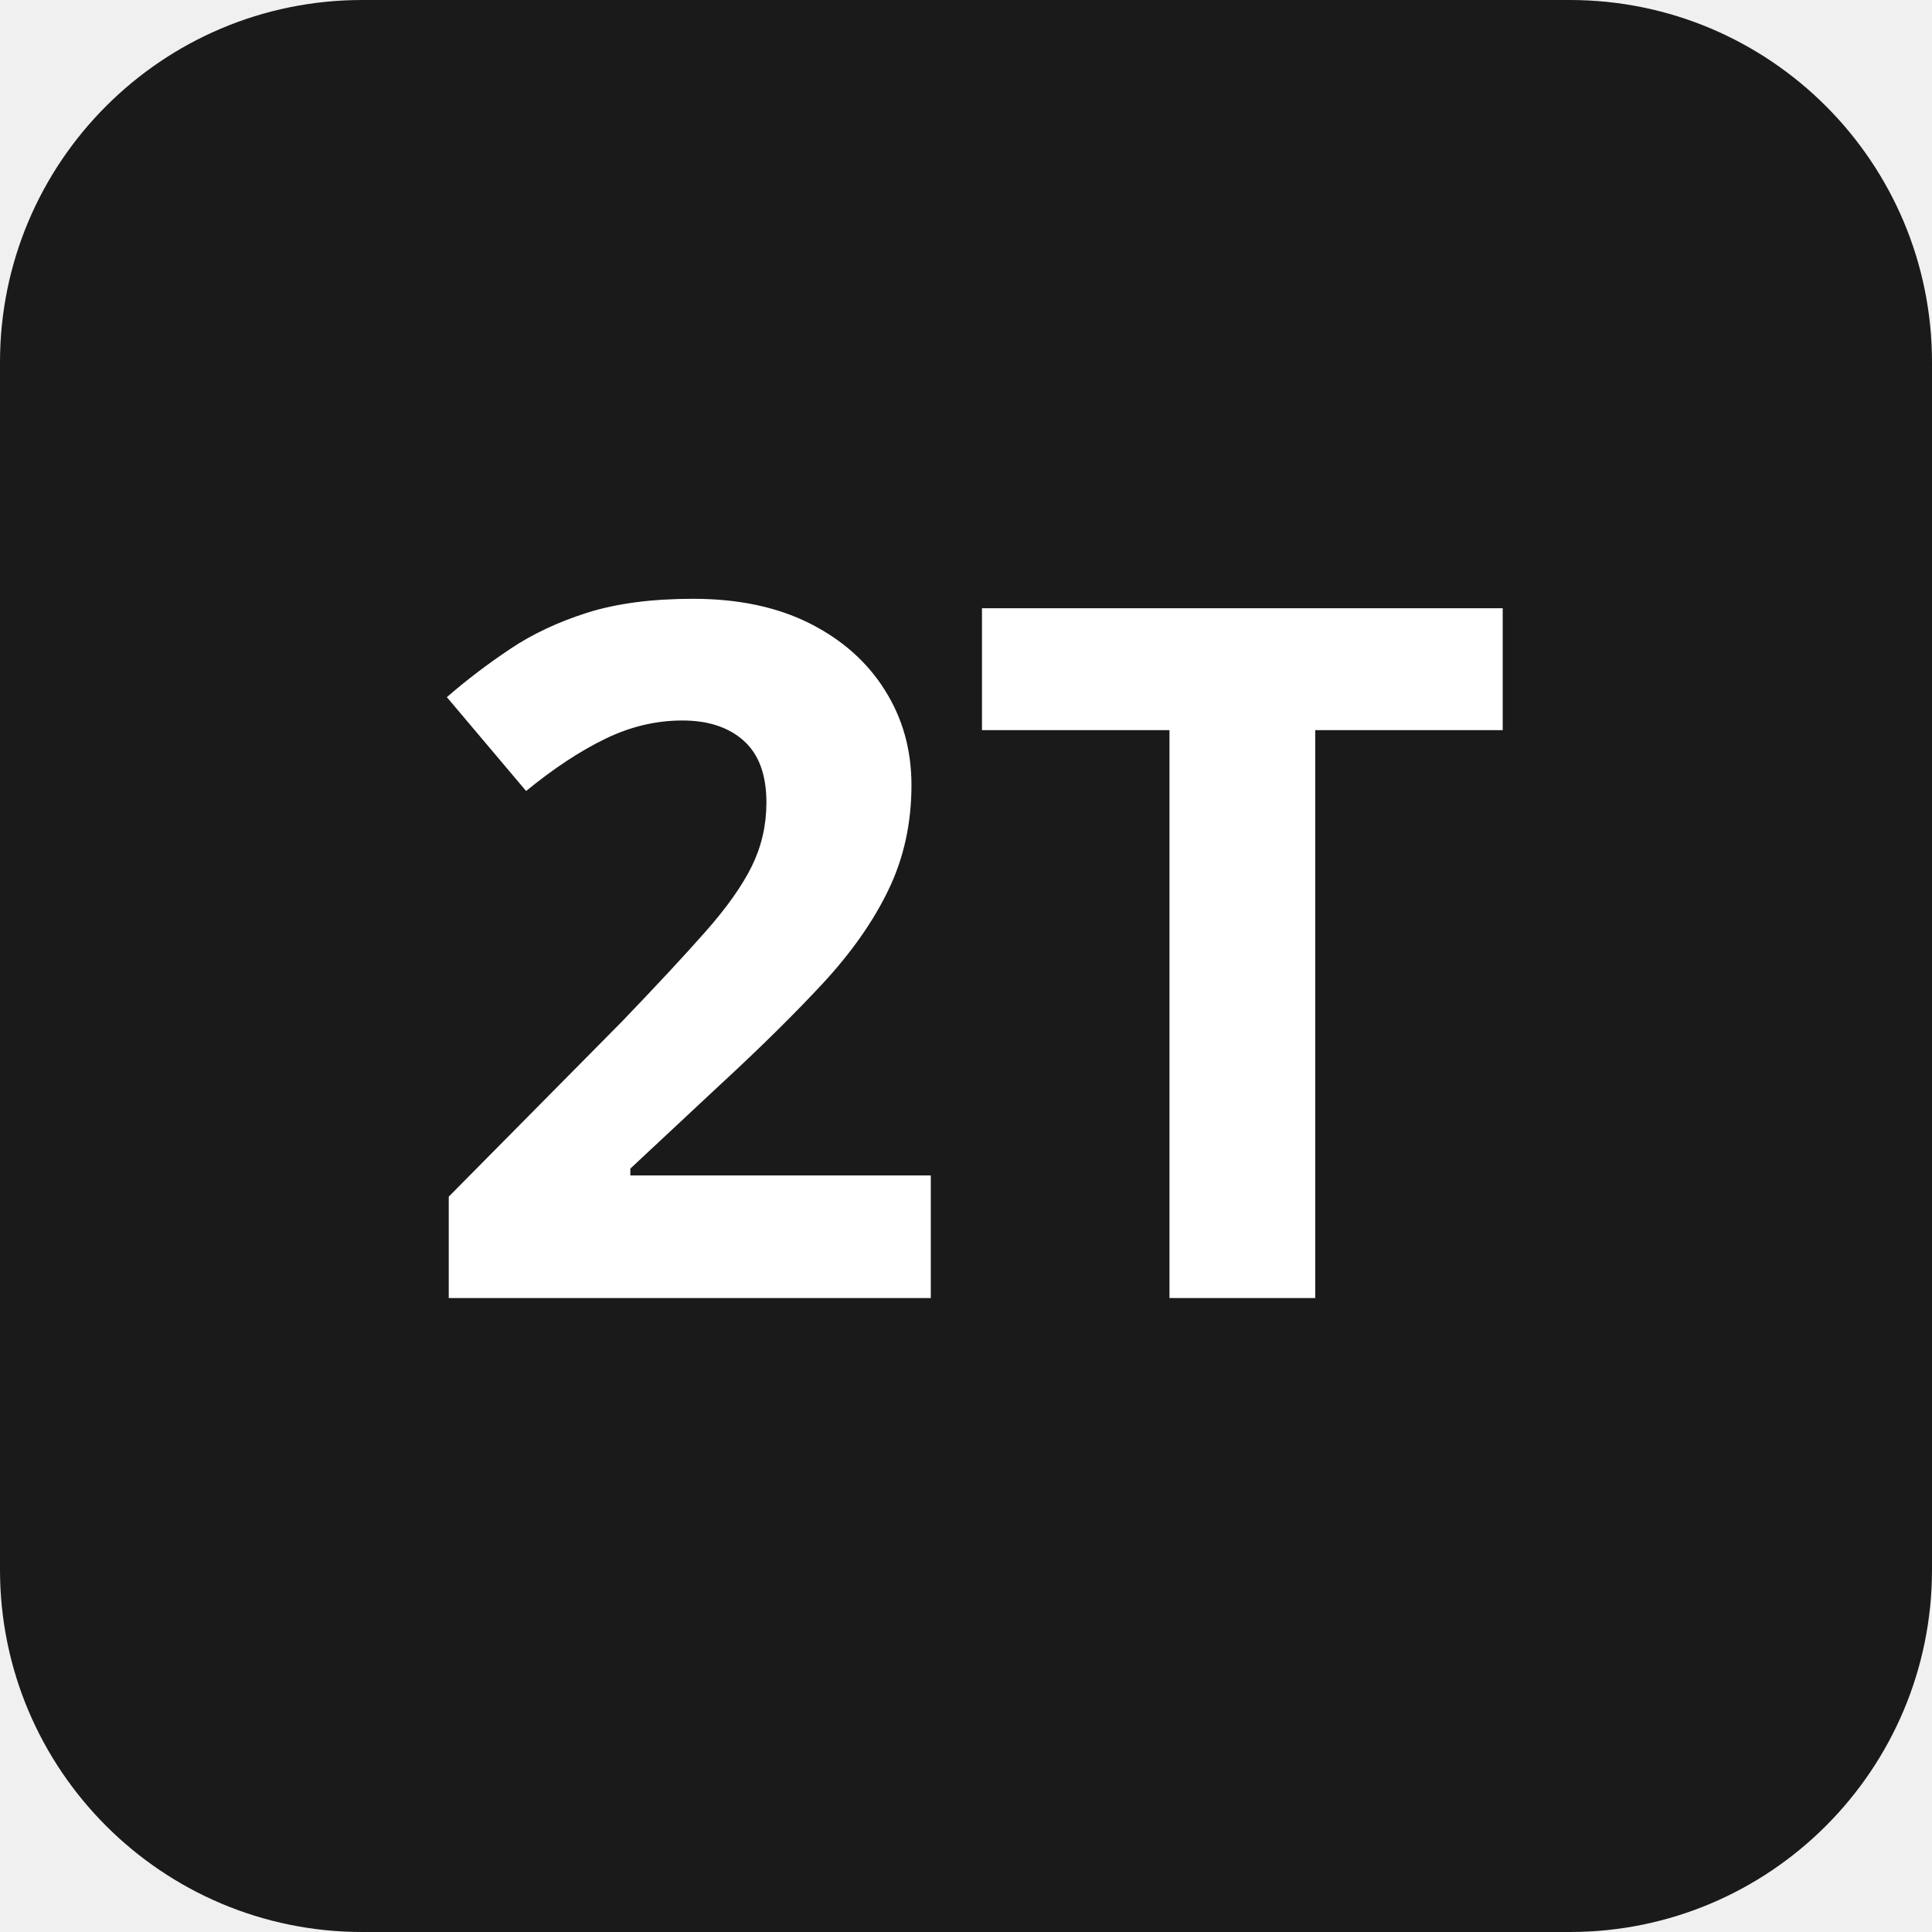
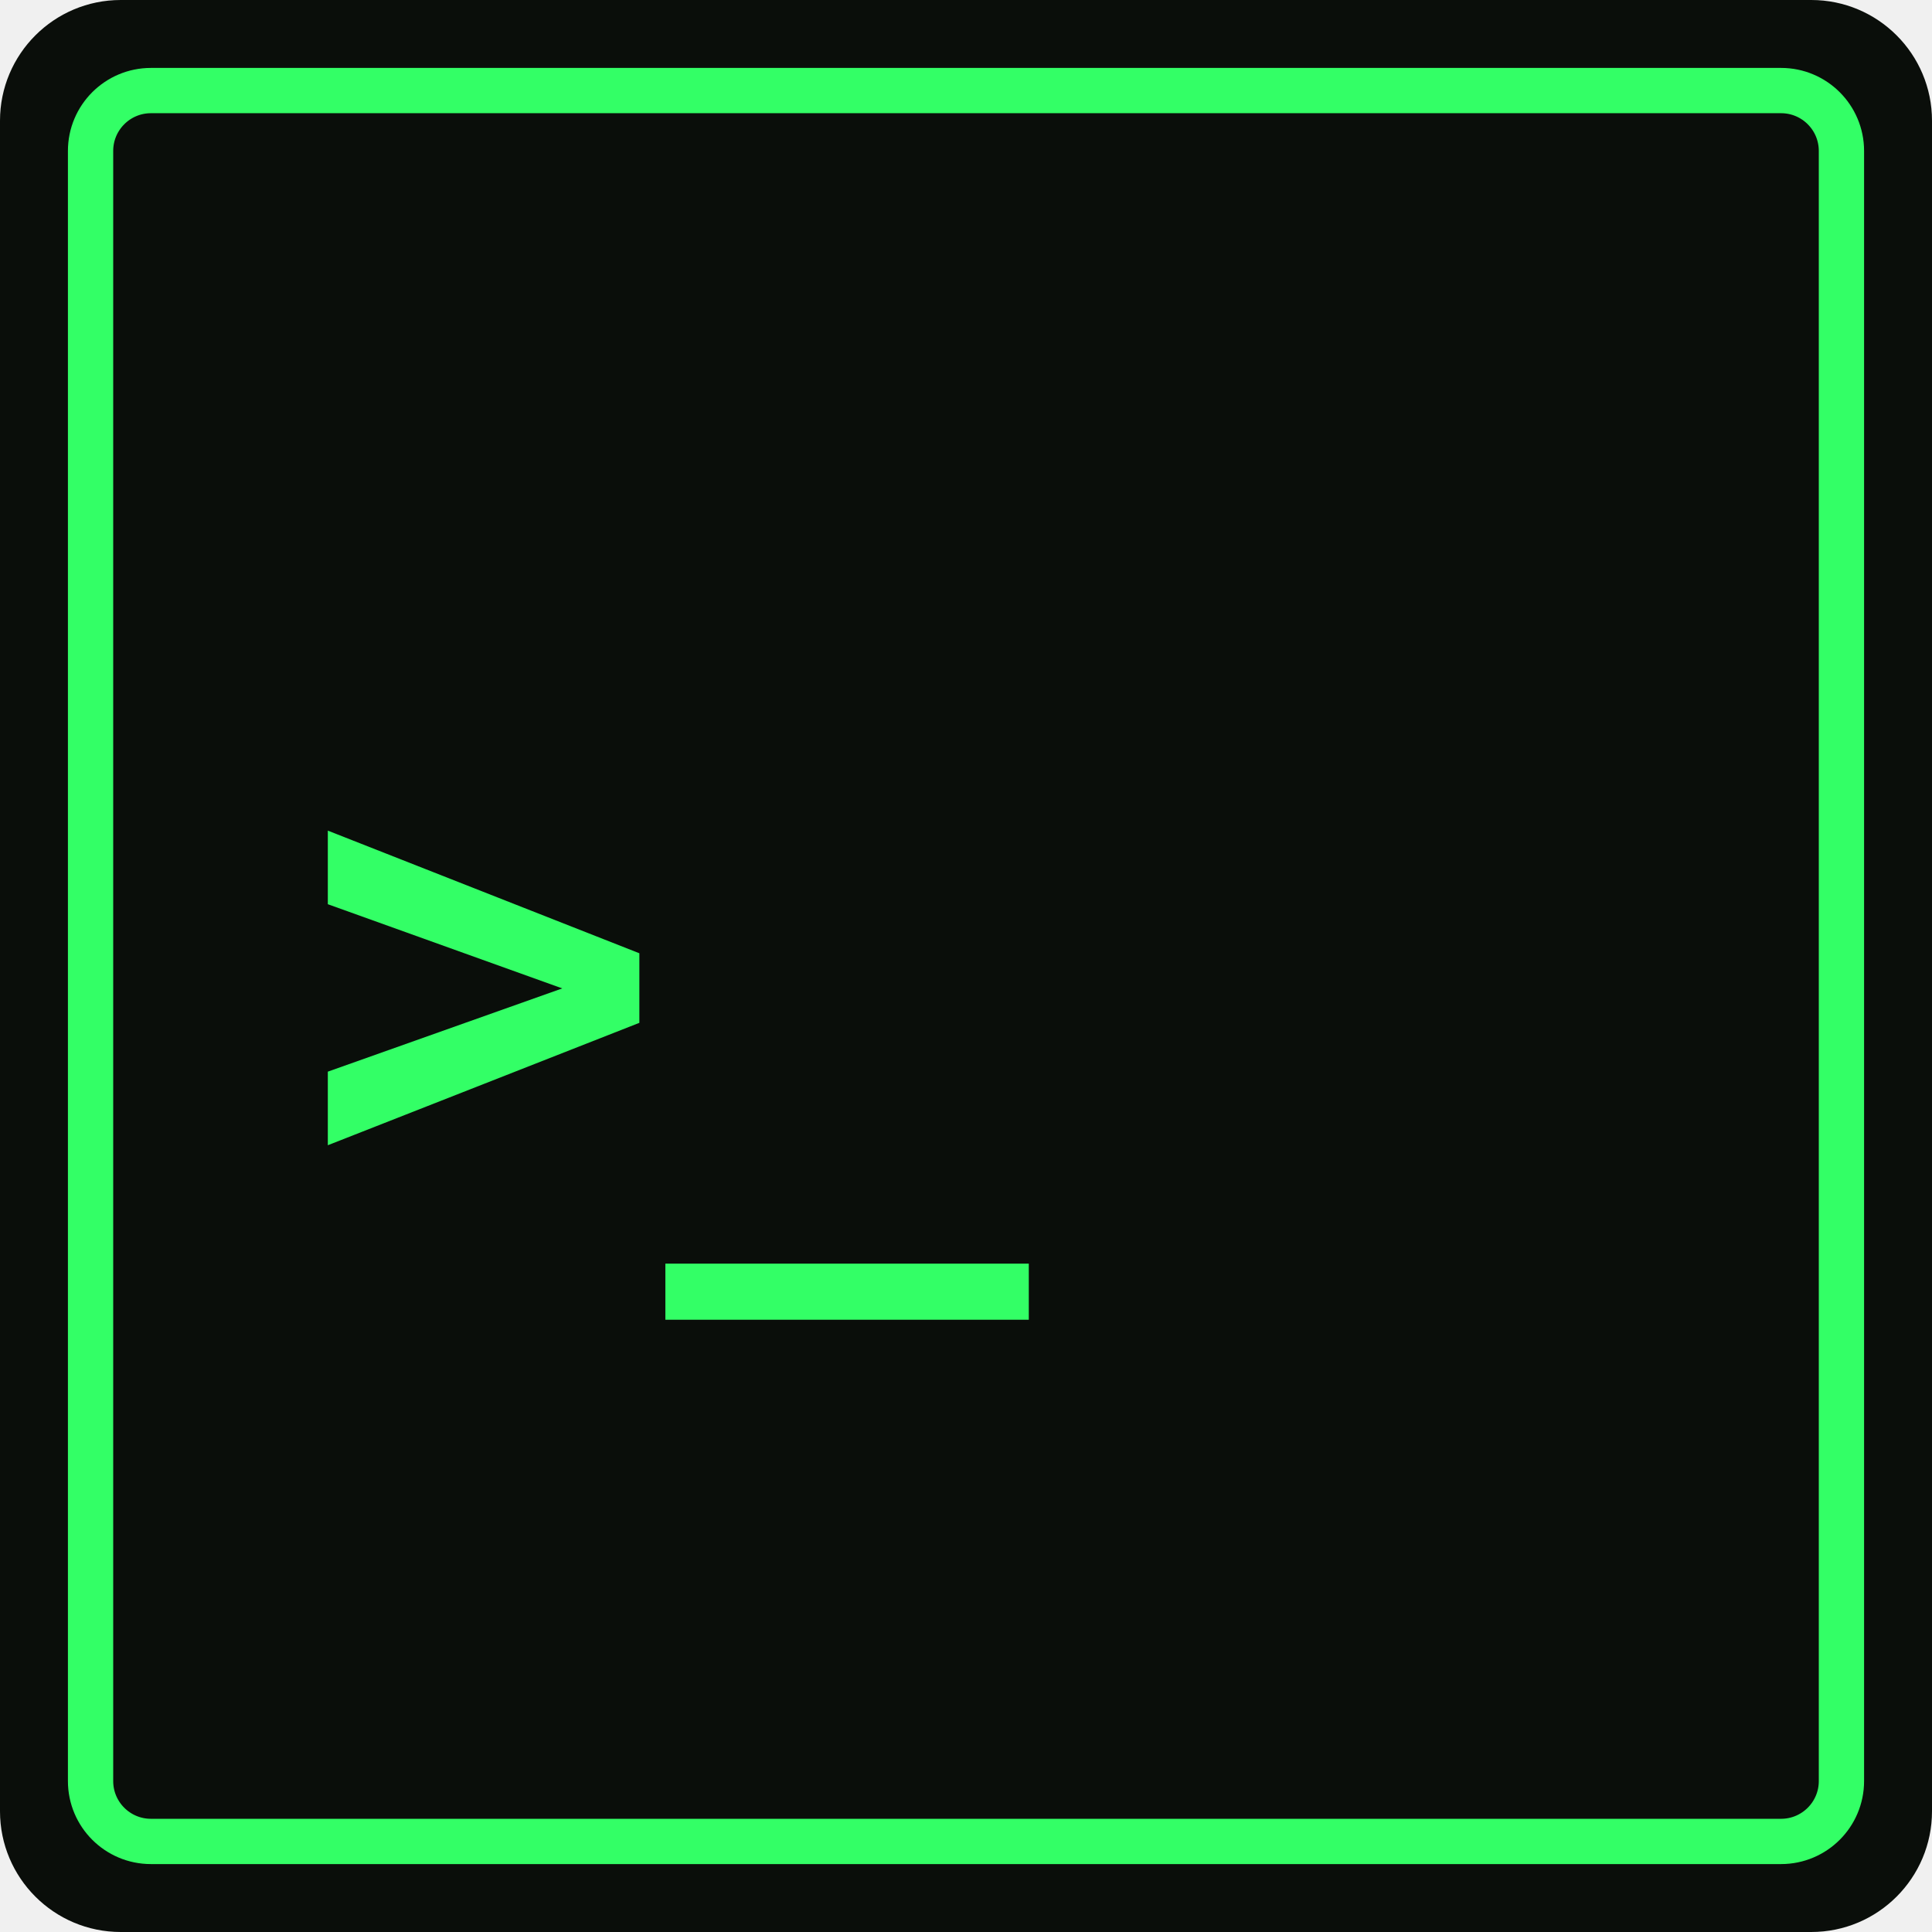
<svg xmlns="http://www.w3.org/2000/svg" viewBox="0 0 128 128">
-   <rect width="128" height="128" rx="24" fill="#1a1a1a" />
-   <text x="64" y="86" font-size="64" font-family="system-ui, sans-serif" font-weight="700" fill="#fff" text-anchor="middle">2T</text>
+   <rect width="128" height="128" rx="8" fill="#0a0e0a" />
+   <rect x="6" y="6" width="116" height="116" rx="4" fill="none" stroke="#33ff66" stroke-width="3" />
+   <text x="20" y="78" font-size="40" font-family="ui-monospace, monospace" font-weight="700" fill="#33ff66">&gt;_</text>
</svg>
